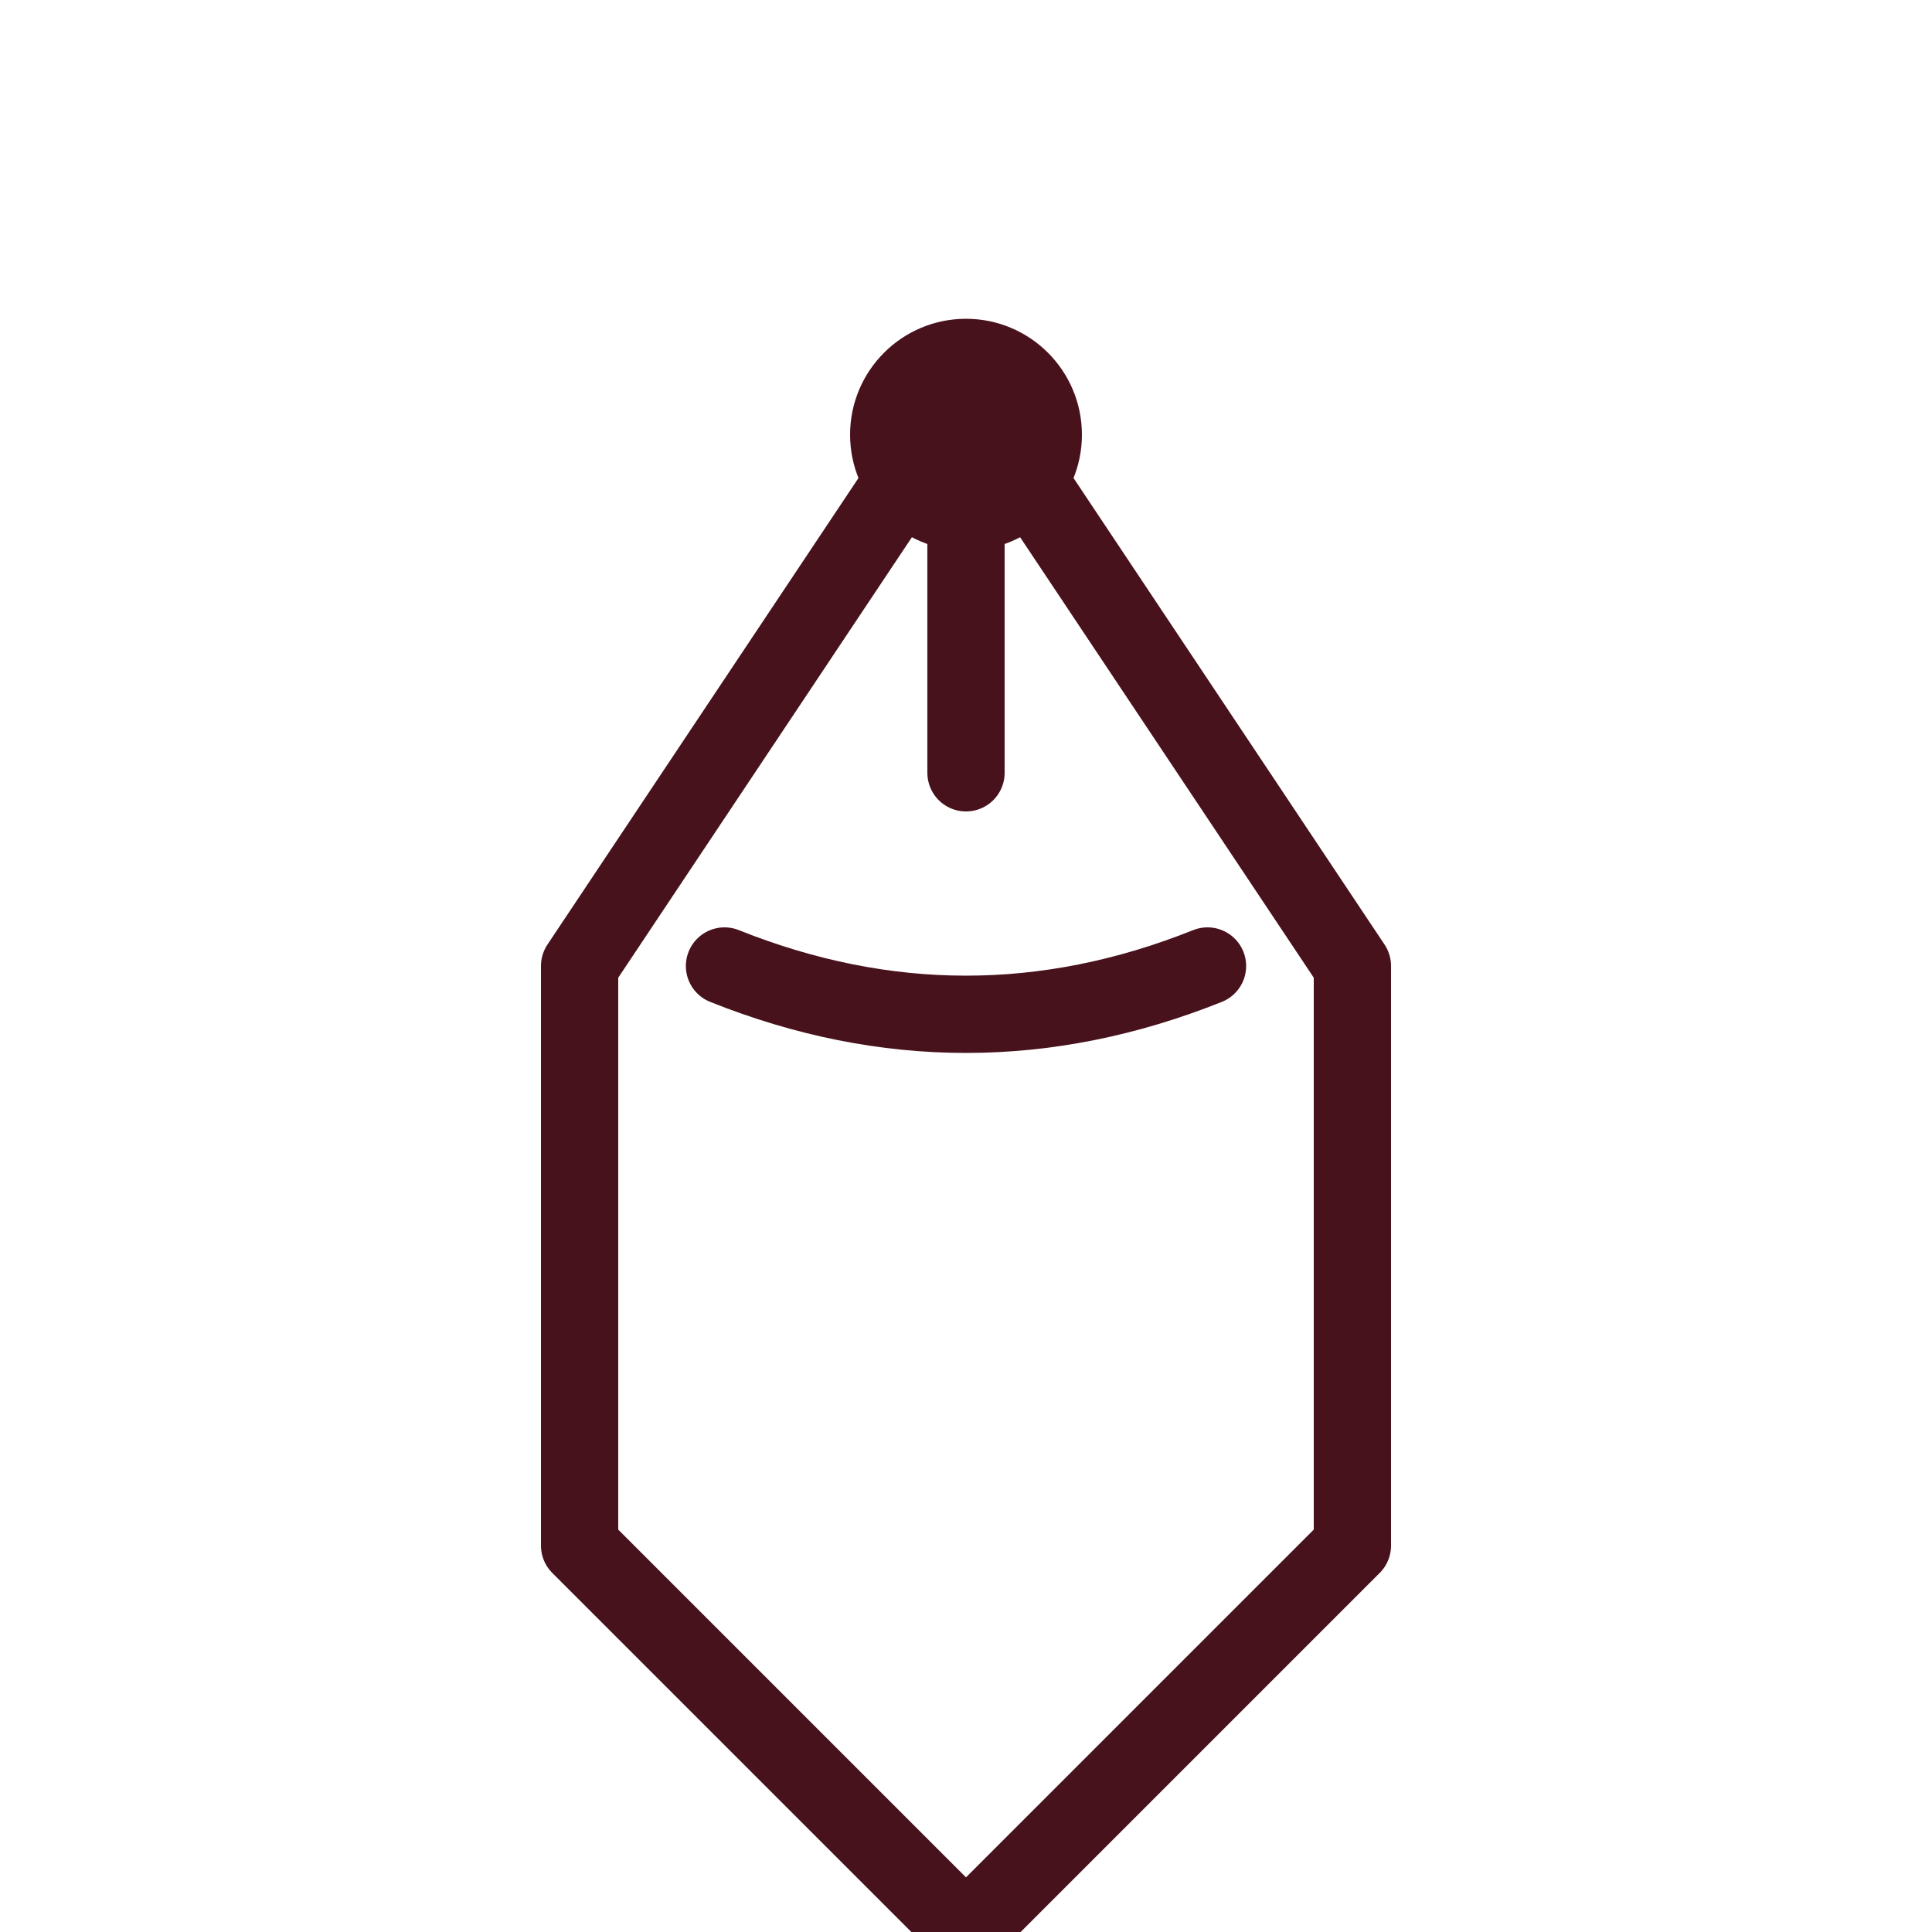
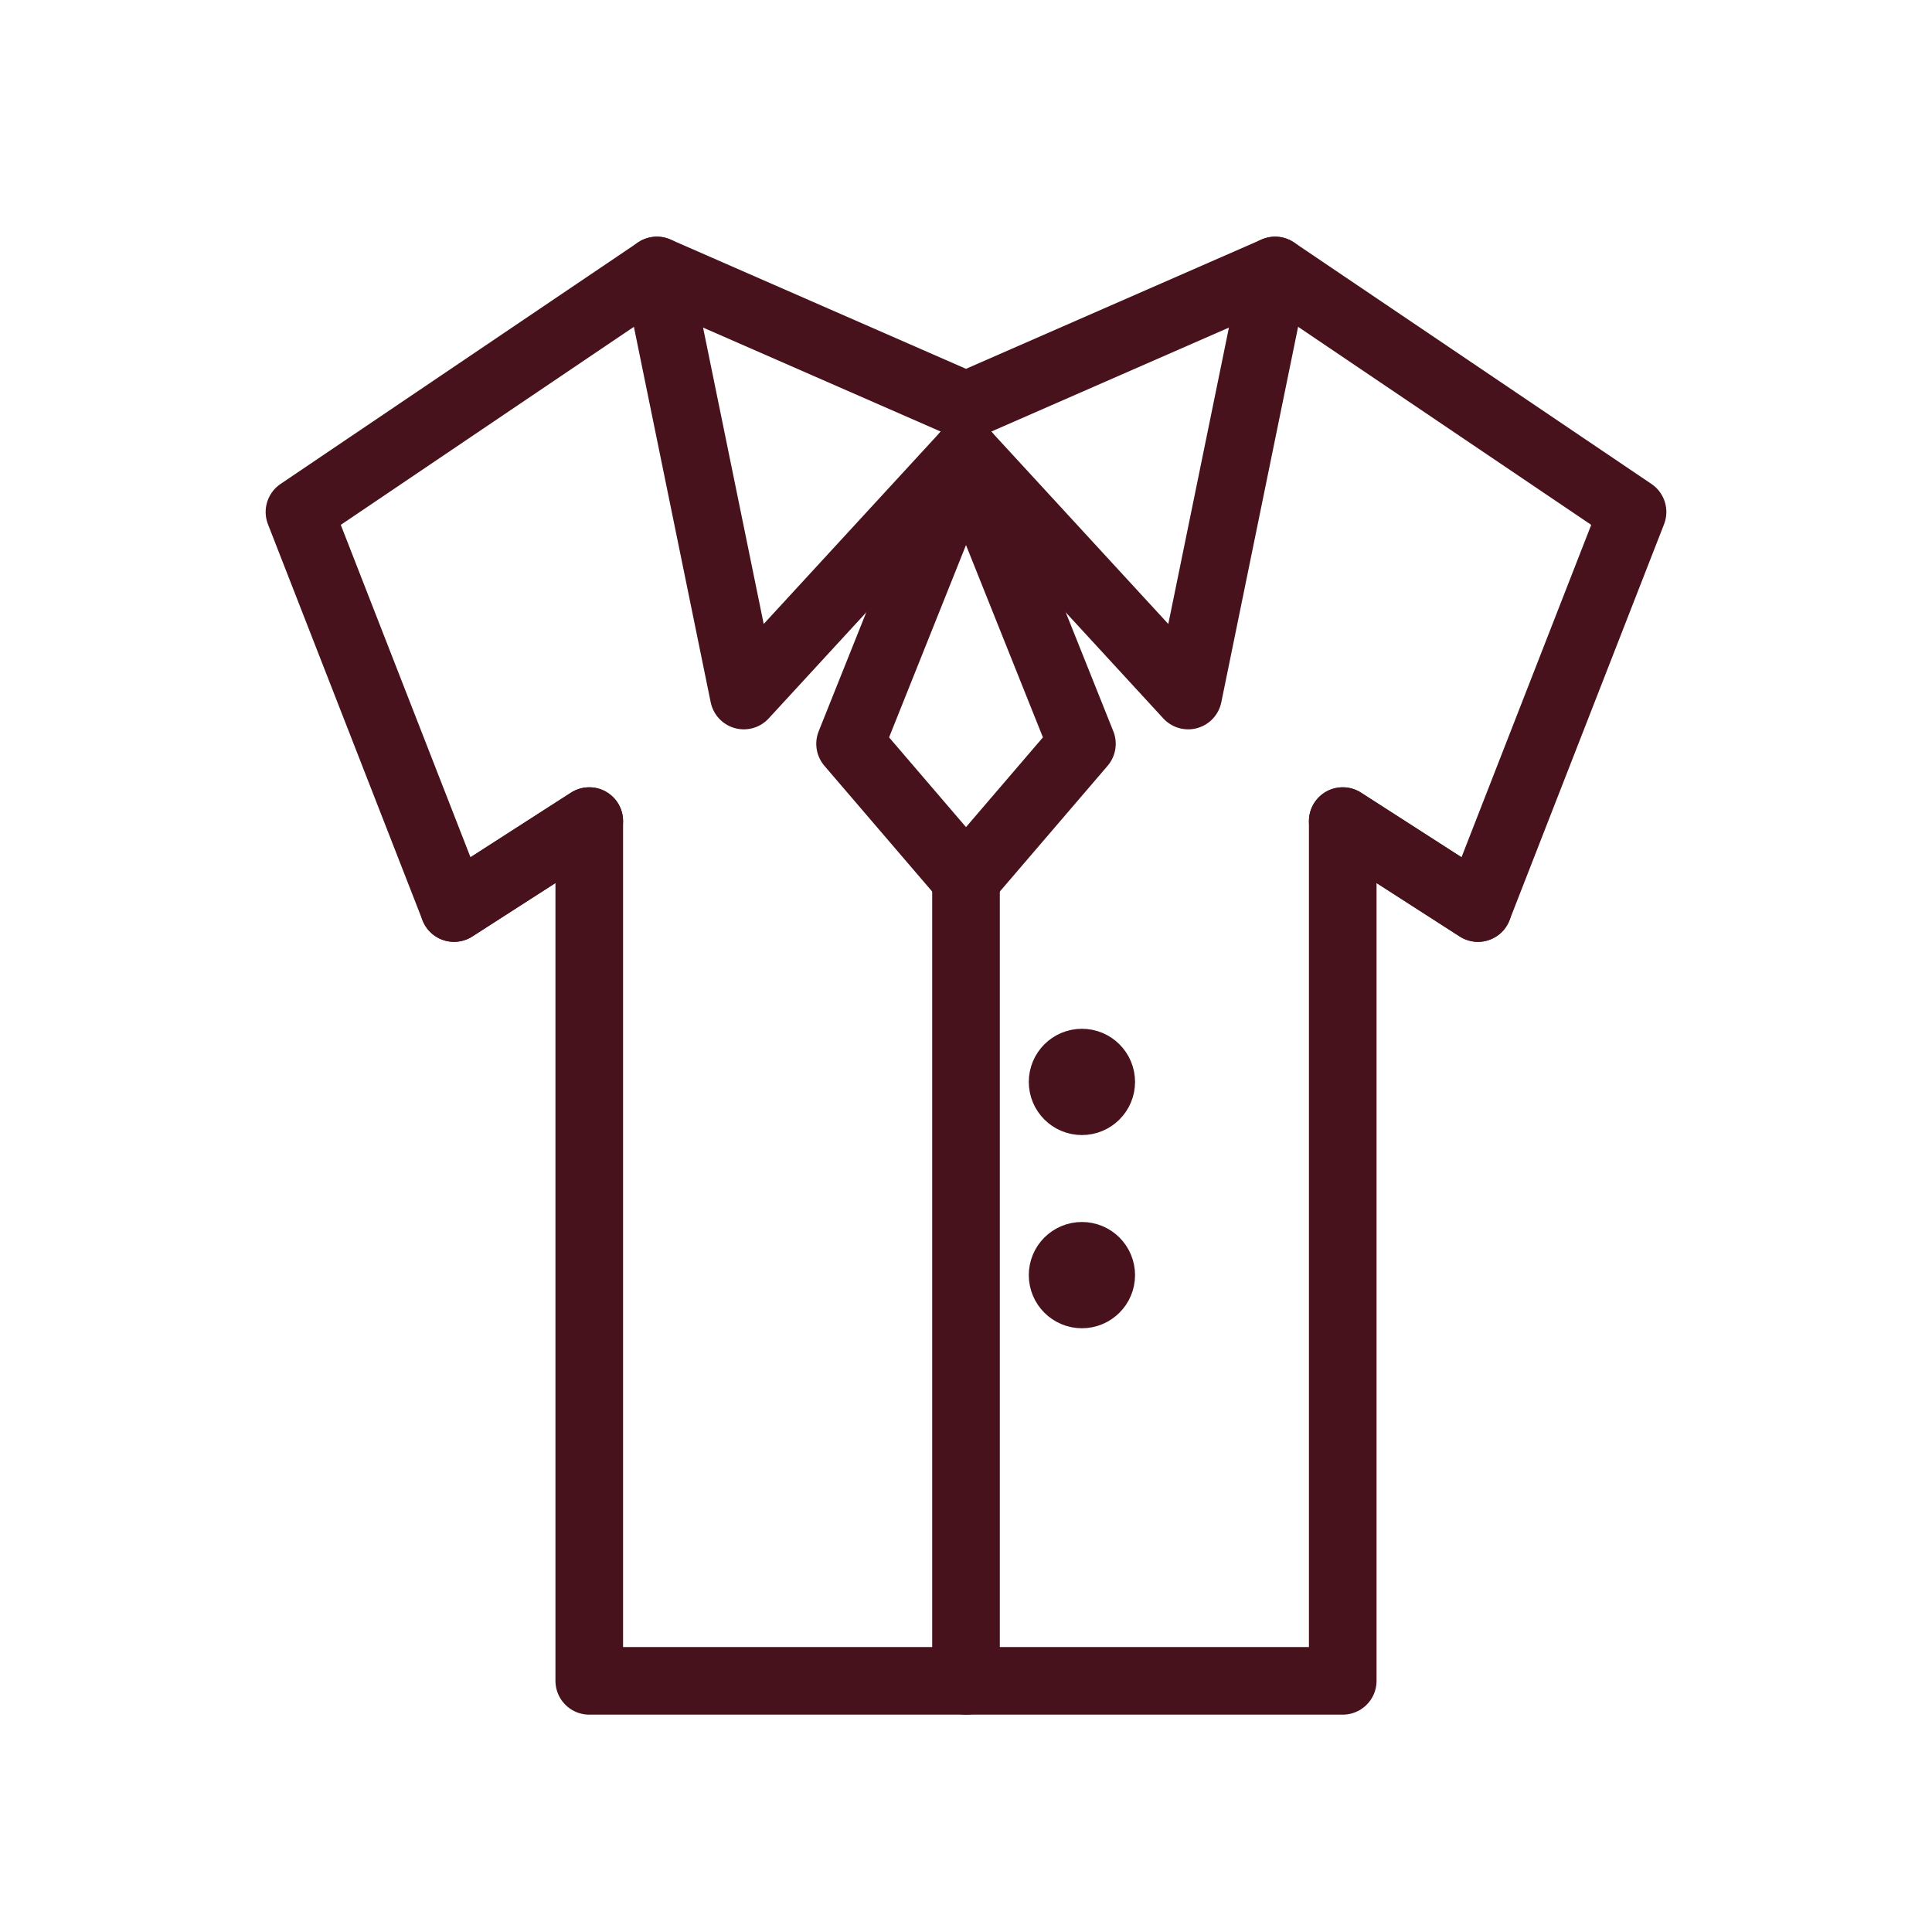
- <svg xmlns="http://www.w3.org/2000/svg" viewBox="0 0 200 200" fill="none" stroke="#48121c" stroke-width="8" stroke-linecap="round" stroke-linejoin="round">
-   <path d="M100 40 L 60 100 L 60 160 L 100 200 L 140 160 L 140 100 Z" />
-   <path d="M100 40 L 100 80" />
-   <path d="M75 100 Q 100 110 125 100" />
-   <circle cx="100" cy="45" r="8" fill="#48121c" />
+ <svg xmlns="http://www.w3.org/2000/svg" viewBox="0 0 200 200" fill="none" stroke="#48121c" stroke-width="7" stroke-linecap="round" stroke-linejoin="round">
+   <path d="M68 28 100 42 132 28 169 53 153 94 139 85 139 174 61 174 61 85 47 94 31 53Z" />
+   <path d="m68 28 9 44 23-25 23 25 9-44" />
+   <path d="m100 47-12 30 12 14 12-14-12-30Z" />
+   <path d="M100 91v83" />
+   <circle cx="112" cy="112" r="2" fill="#48121c" />
+   <circle cx="112" cy="132" r="2" fill="#48121c" />
+   <path d="M61 85 47 94M139 85l14 9" />
</svg>
